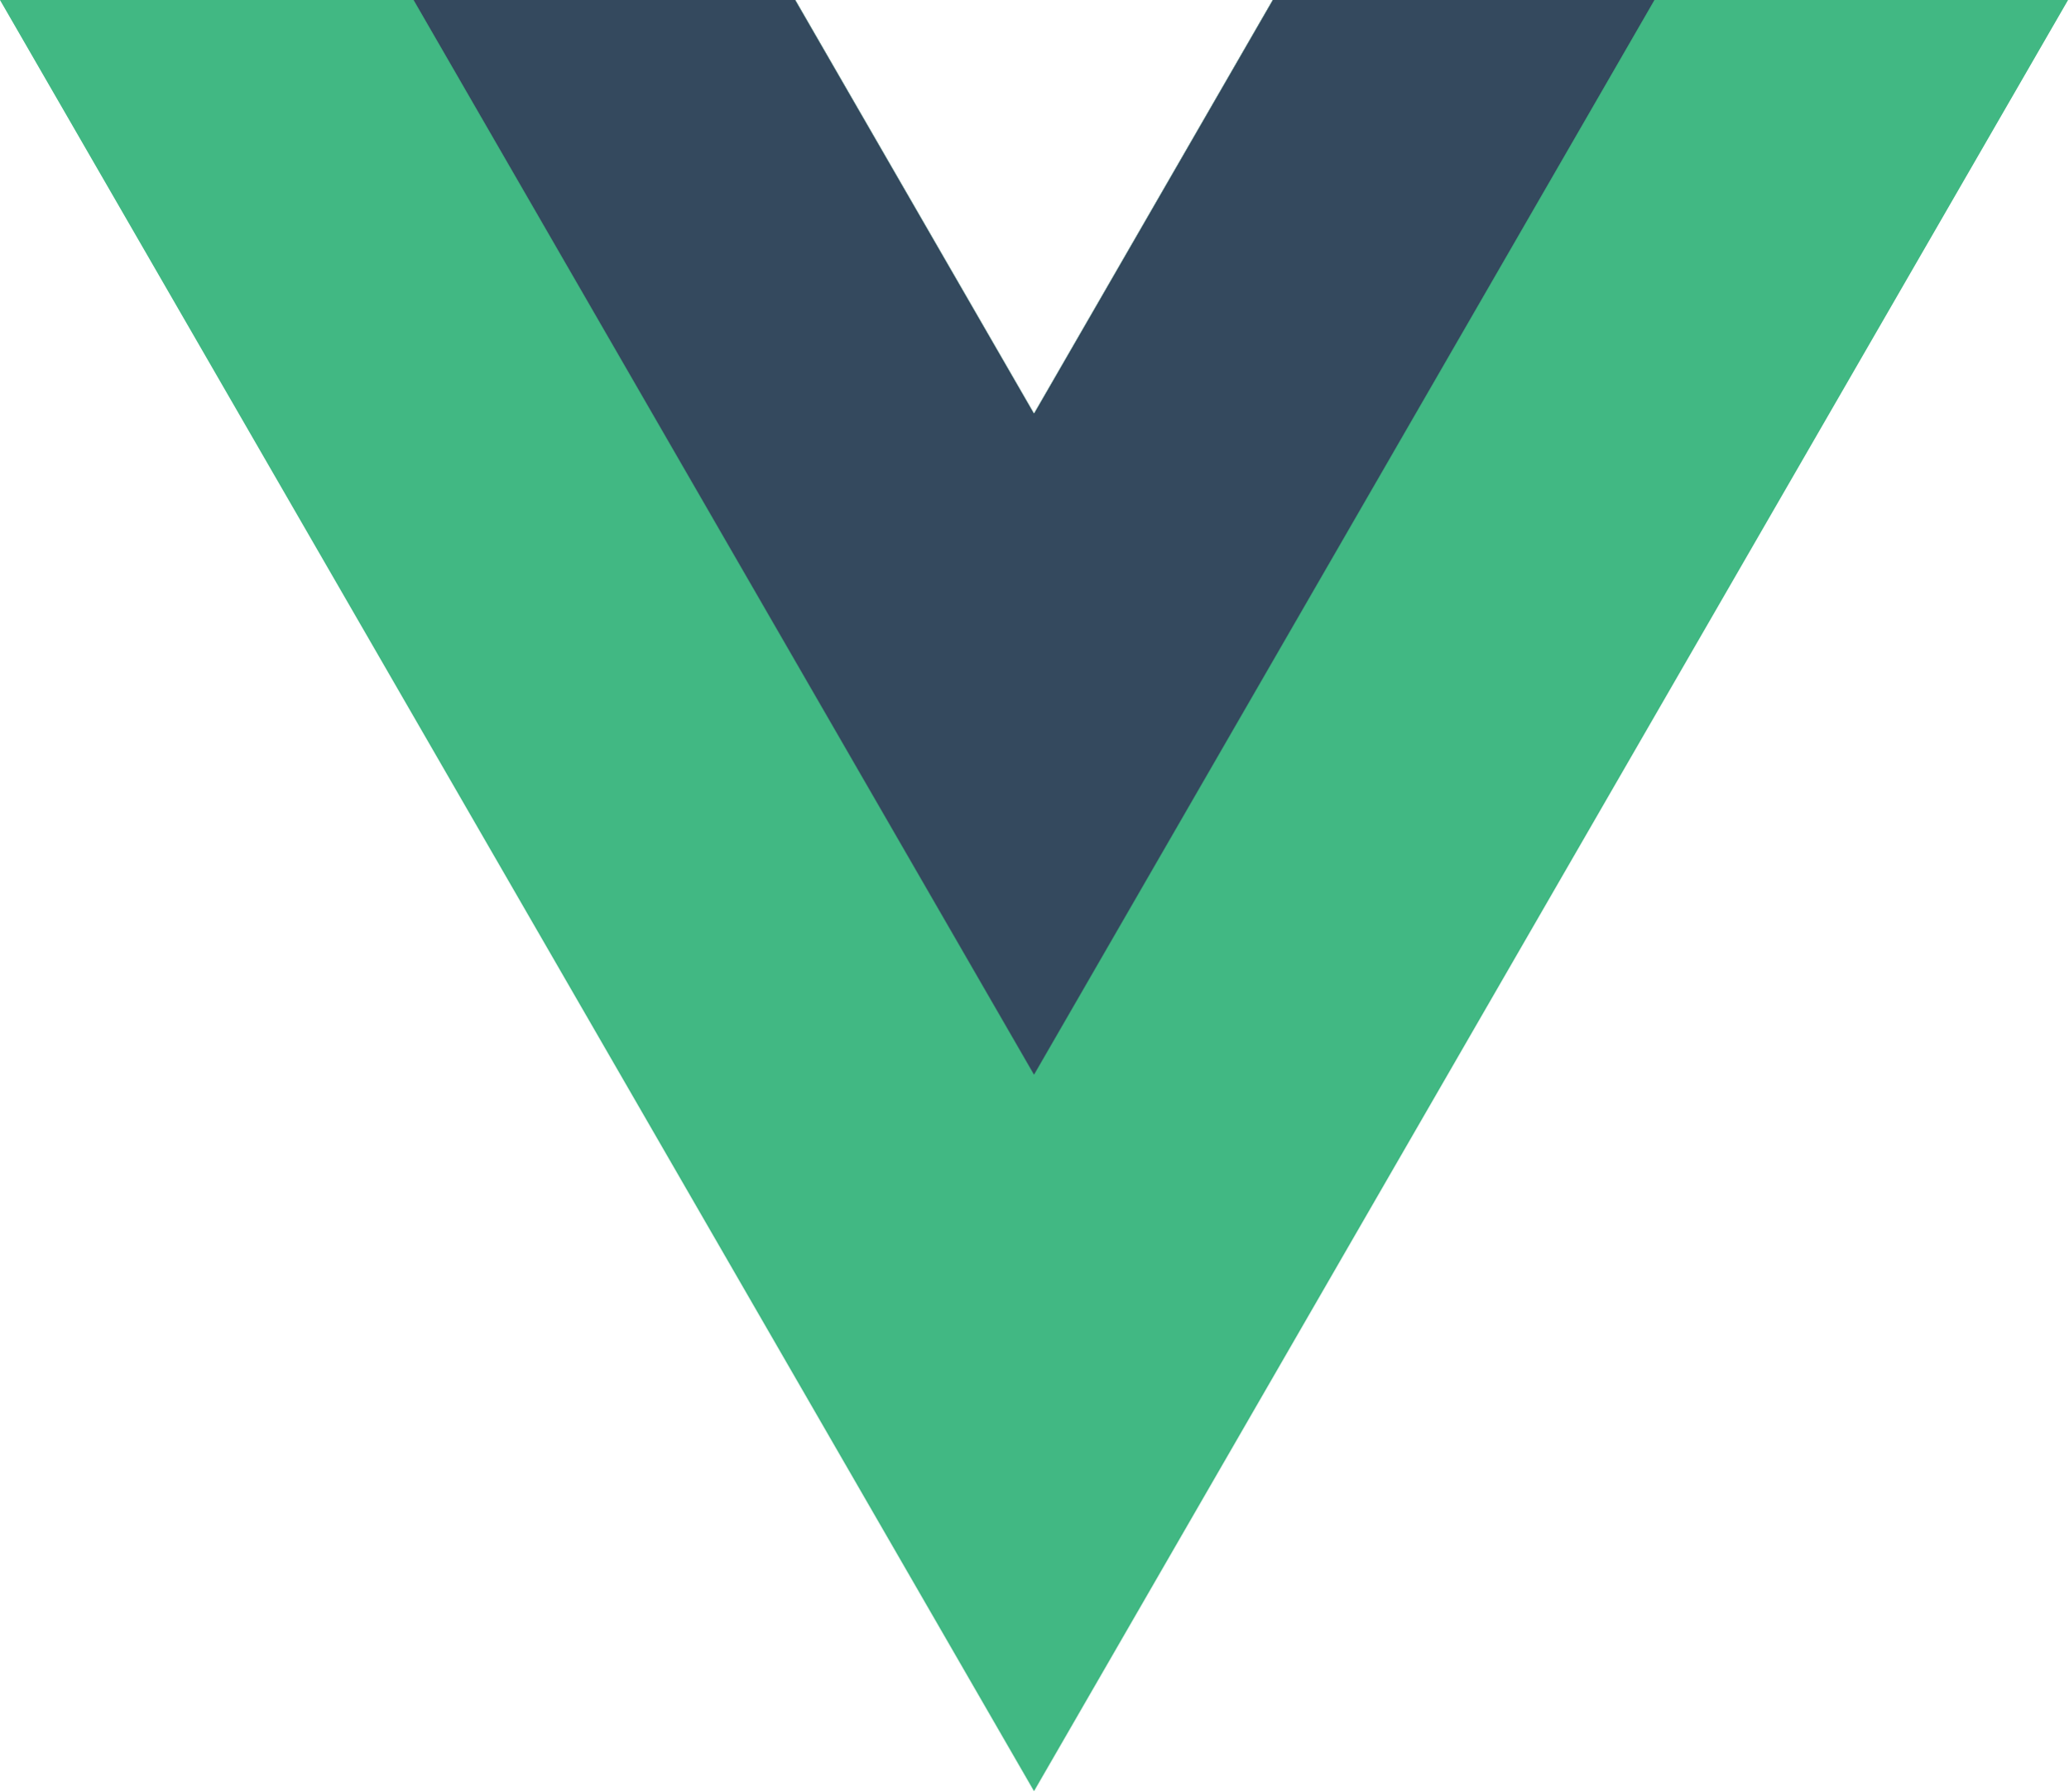
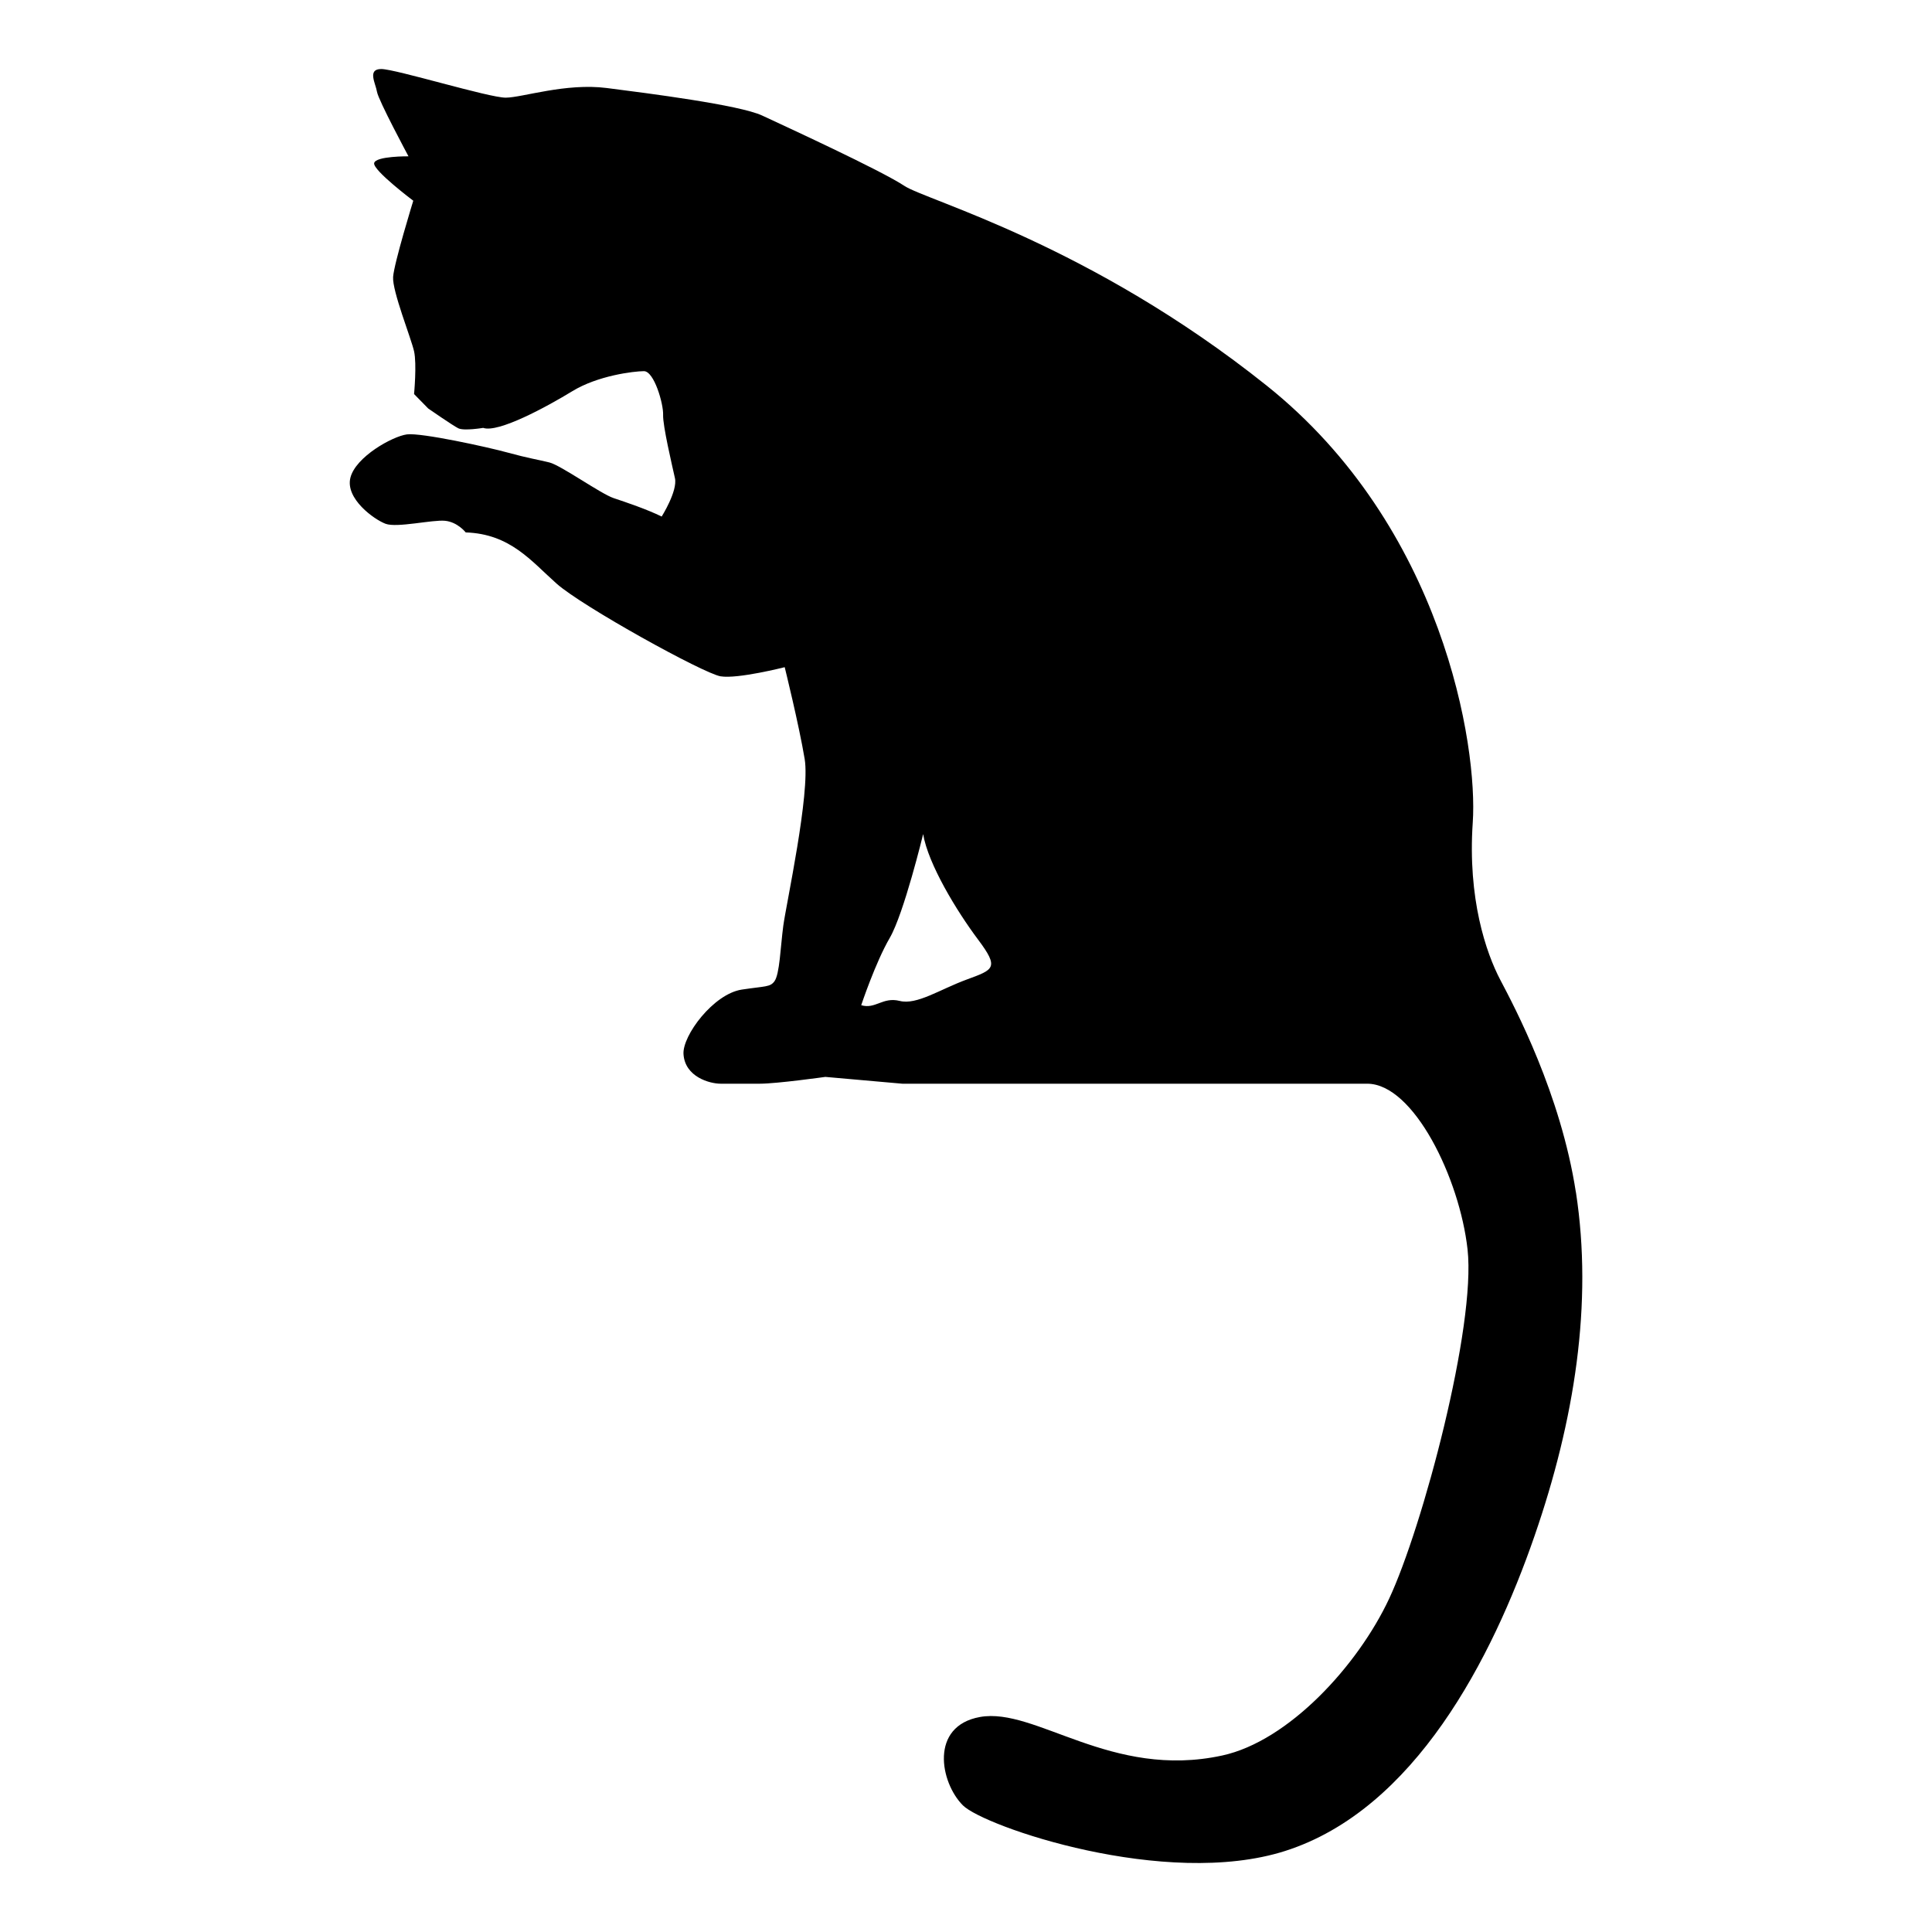
- <svg xmlns="http://www.w3.org/2000/svg" viewBox="0 0 261.76 226.69">
-   <path d="M161.096.001l-30.225 52.351L100.647.001H-.005l130.877 226.688L261.749.001z" fill="#41b883" />
-   <path d="M161.096.001l-30.225 52.351L100.647.001H52.346l78.526 136.01L209.398.001z" fill="#34495e" />
+ <svg xmlns="http://www.w3.org/2000/svg" id="svg3228" xml:space="preserve" viewBox="0 0 700 700" version="1.1">
+   <g id="g3236" transform="matrix(1.25 0 0 -1.25 0 700)">
+     <g id="g3246" transform="matrix(.88815 0 0 .88815 456.78 214.39)">
+       <path id="path3248" style="fill:#000000" d="m0 0c-4.942 32.123-20.005 60.481-24.658 69.321-4.652 8.84-10.7 26.519-9.002 51.363 1.699 24.843-9.608 96.585-67.298 142.64-57.69 46.059-111 60.386-118.17 65.134-7.773 5.143-39.08 19.54-46.471 22.983-7.391 3.444-37.273 7.258-50.677 8.968s-27.537-3.105-32.96-3.148c-5.423-0.042-35.984 9.347-40.636 9.347s-1.861-4.652-1.396-7.444c0.466-2.791 10.277-21.046 10.277-21.046s-10.742 0.11-11.207-2.216 12.769-12.274 12.769-12.274-6.256-20.293-6.581-24.874c-0.326-4.582 5.908-20.077 6.839-24.264 0.93-4.187 0-13.958 0-13.958l4.622-4.716s7.939-5.519 9.8-6.449c1.861-0.931 8.132 0.126 8.132 0.126 4.875-1.734 20.713 6.853 29.088 11.97 8.374 5.118 20.005 6.513 23.361 6.539 3.355 0.024 6.414-10.727 6.274-14.241-0.141-3.516 2.932-16.491 3.862-20.678 0.931-4.187-4.332-12.528-4.332-12.528-4.798 2.359-11.486 4.619-15.673 6.015-4.188 1.396-17.214 10.7-20.936 11.631s-6.979 1.396-13.585 3.216c-6.606 1.821-28.287 6.554-32.942 5.95-4.654-0.603-16.746-7.306-18.451-14.149-1.704-6.845 7.753-13.627 11.475-15.023 3.722-1.395 15.353 1.396 19.447 0.973 4.095-0.423 6.71-3.791 6.71-3.791 14.526-0.491 21.298-9.278 29.672-16.722s47.92-29.31 53.503-30.241 20.933 2.981 20.933 2.981 4.655-18.799 6.516-29.964c1.861-11.166-6.048-47.456-6.978-54.434-0.931-6.979-1.163-15.818-2.908-18.145-1.423-1.898-2.908-1.512-10.628-2.678-9.245-1.396-19.409-15.013-19.031-21.049 0.465-7.444 8.536-9.667 12.137-9.667h12.753c5.583 0 21.401 2.223 21.401 2.223l25.124-2.223h151.72c15.146 0 30.171-30.879 32.748-54.071 2.791-25.123-14.669-90.658-25.589-113.99-10.235-21.866-32.824-46.467-54.433-51.176-36.289-7.909-60.947 15.818-79.092 12.562-16.51-2.964-13.027-21.401-5.583-28.846 6.869-6.869 66.112-27.327 105.14-14.887 42.337 13.492 67.63 62.931 81.418 102.82 13.047 37.712 19.095 75.861 13.512 112.15m-198.83 69.434c-8.839-3.256-16.283-8.374-21.866-6.979-5.583 1.396-7.909-2.791-12.562-1.395 0 0 4.653 13.957 9.297 21.925 4.643 7.969 10.918 33.922 10.918 33.922 1.606-9.753 10.957-25.141 17.935-34.446 6.979-9.305 5.118-9.771-3.722-13.027" />
+     </g>
+   </g>
</svg>
